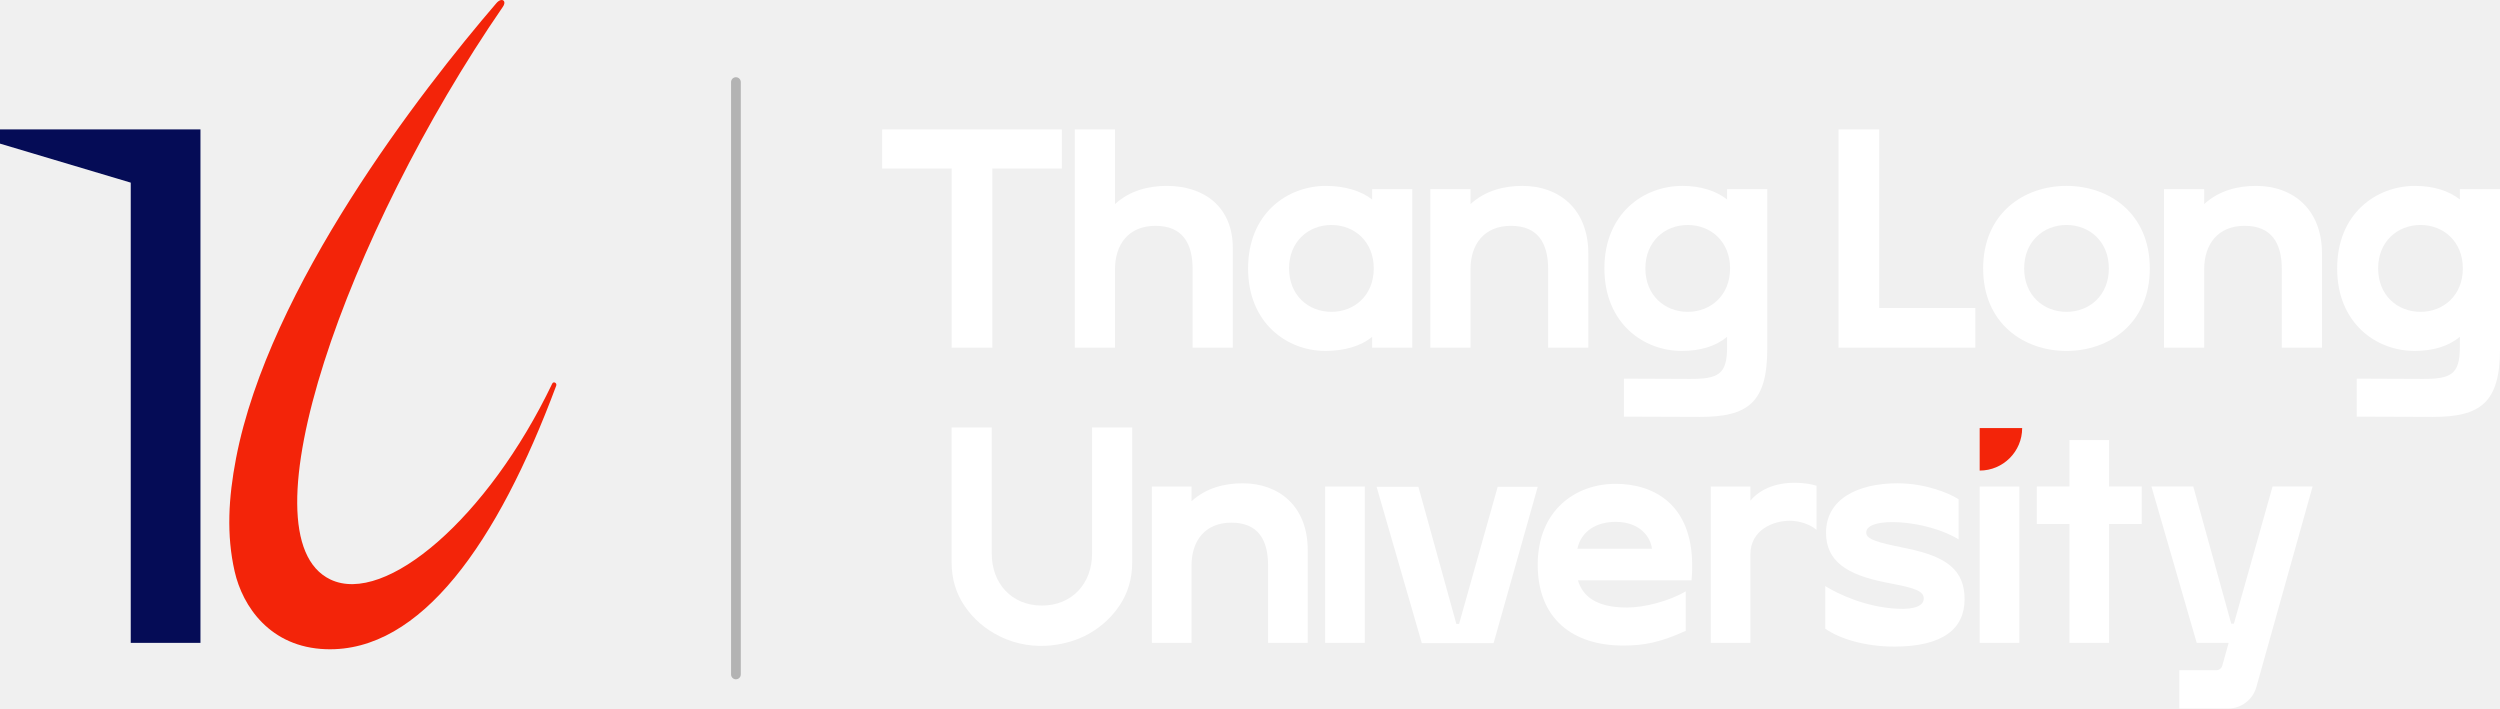
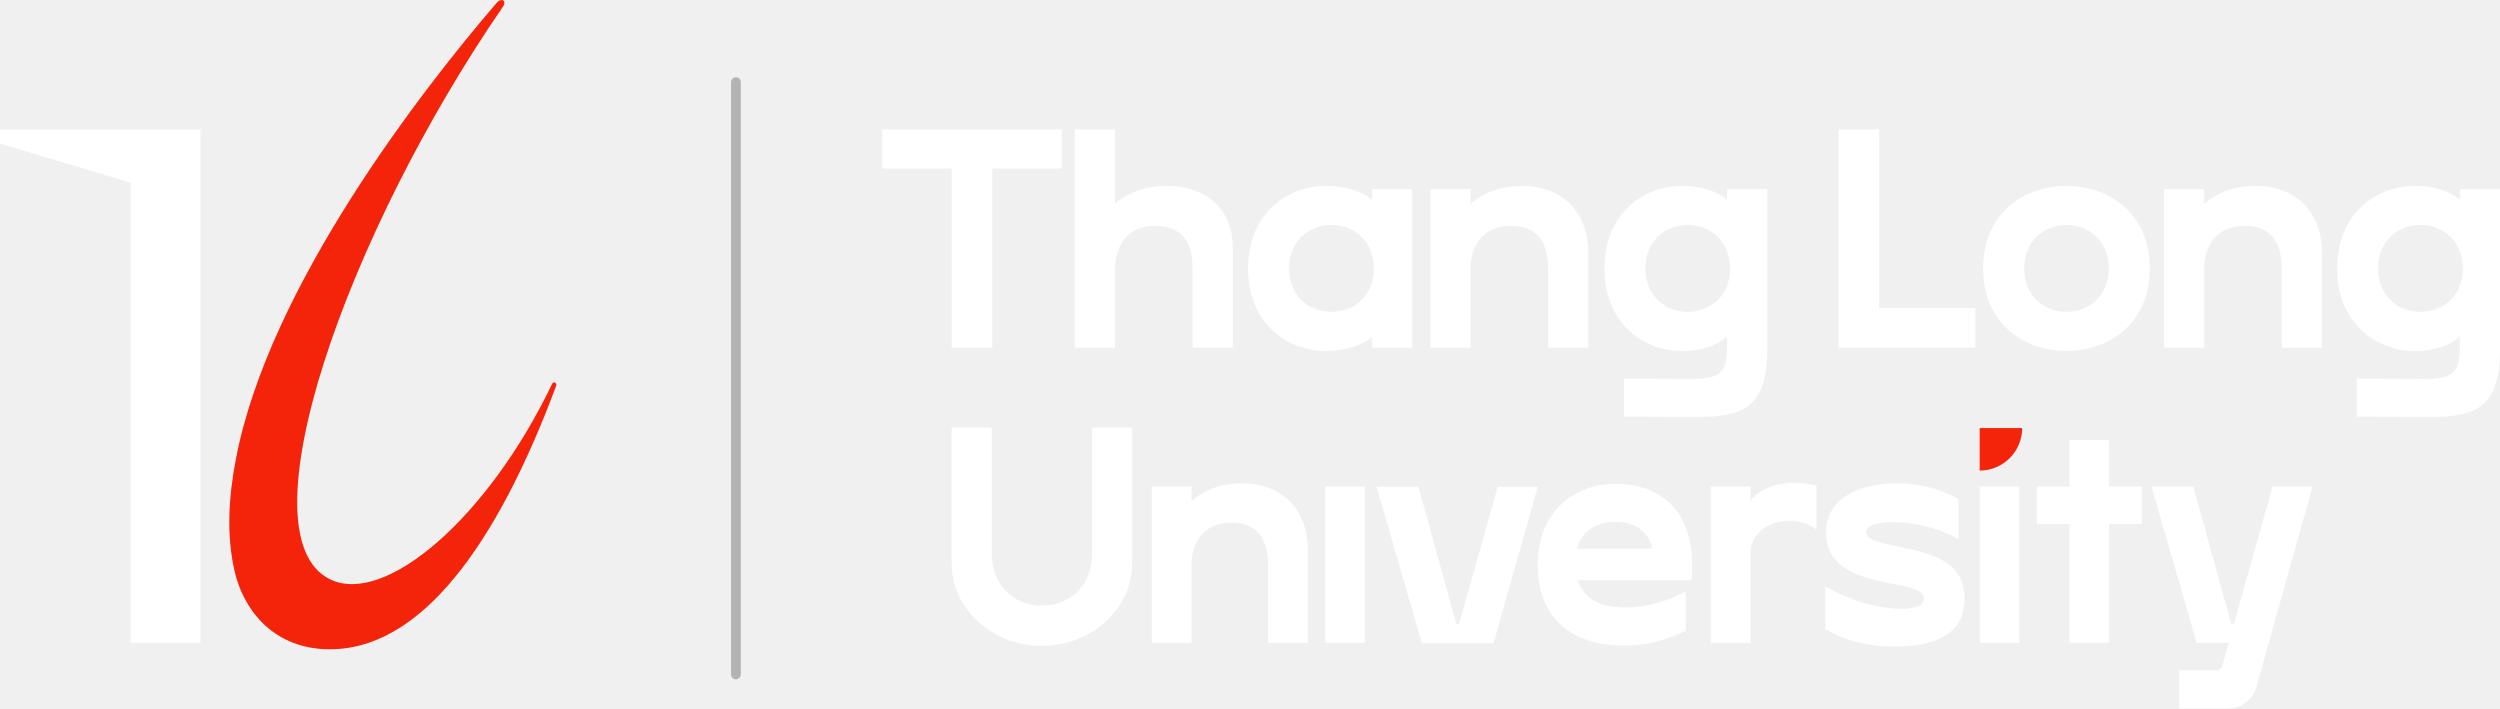
<svg xmlns="http://www.w3.org/2000/svg" id="Layer_2" data-name="Layer 2" viewBox="0 0 929.71 263.5">
  <defs>
    <style>
      .cls-1, .cls-2, .cls-3, .cls-4, .cls-5 {
        stroke-width: 0px;
      }

      .cls-2{
        fill: #fff;
      }
      .cls-1, .cls-5 {
        fill: #f32409;
      }

      .cls-3 {
        fill: #b3b3b3;
      }

      .cls-4 {
-         fill: #050c56;
+         fill: white;
      }

      .cls-5 {
        fill-rule: evenodd;
      }
    </style>
  </defs>
  <g id="Layer_1-2" data-name="Layer 1">
    <g>
      <path class="cls-3" d="M273.68,252.63c-1,0-1.81-.81-1.81-1.81V30.53c0-1,.81-1.81,1.81-1.81s1.81.81,1.81,1.81v220.28c0,1-.81,1.81-1.81,1.81Z" />
      <g>
        <polygon class="cls-4" points="0 48.13 0 53.41 48.62 67.92 48.62 239.06 74.55 239.06 74.55 48.13 0 48.13" />
        <path class="cls-5" d="M187.02,2.51c1.56-2.27-.48-3.59-2.41-1.35-28.16,32.78-84.61,105.64-96.84,169.32-2.82,14.7-3.6,28.44-.51,42.02,2.94,12.96,13.17,28.24,33.96,28.93,35.28,1.18,63.86-39.62,85.62-97.97.39-1.04-1-1.79-1.48-.79-23.92,49.95-62.08,82.61-82.49,72.83-33.65-16.13,6.07-128.57,64.16-213Z" />
      </g>
      <g>
        <path class="cls-2" d="M428.37,239.07v-58.14h14.74v5.47c5.47-4.98,12.3-6.67,19.02-6.67,13.54,0,24.19,8.57,24.19,24.79v34.55h-14.74v-28.77c0-9.51-3.68-15.93-13.64-15.93s-14.83,6.91-14.83,15.93v28.77h-14.74Z" />
        <path class="cls-2" d="M492.8,239.07v-58.14h14.74v58.14h-14.74Z" />
        <path class="cls-2" d="M571.86,181.03l-16.42,58.14h-26.69l-16.82-58.14h15.55l14.12,51.01h1l14.37-51.01h14.9Z" />
        <path class="cls-2" d="M860.02,180.92l-19.16,68.32-1.76,6.27c-1.33,4.73-5.63,7.99-10.54,7.99h-18.09v-14.26h13.73c1.04,0,1.95-.69,2.23-1.69l2.37-8.48h-11.88l-16.83-58.15h15.55l14.12,51.01h.99l14.38-51.01h14.88Z" />
        <path class="cls-2" d="M600.81,179.93c13.91,0,28.48,7.37,28.48,30.37,0,1.49,0,3.03-.24,5.52h-42.24c1.71,5.67,6.45,10.11,18.27,10.11,6.45,0,15.52-2.34,21.73-5.97h.1v14.63c-9.4,4.23-15.19,5.48-23.26,5.48-18.8,0-31.8-9.95-31.8-30.07s13.95-30.07,28.94-30.07ZM614.33,204.07c-.47-4.28-4.37-10-13.53-10-7.07,0-12.81,3.44-14.19,10h27.71Z" />
        <path class="cls-2" d="M636.21,239.07v-58.14h14.74v5.28c3.14-3.88,8.81-6.67,16.33-6.67,4.13,0,6.72.65,8.26,1.09v16.33h-.1c-2.28-1.93-6.23-3.3-9.82-3.3-6.32,0-14.67,3.48-14.67,12.49v32.93h-14.74Z" />
        <path class="cls-2" d="M705.77,179.73c9.81,0,18.77,3.45,22.6,5.93v14.93c-11.79-7.3-34.35-8.71-34.35-2.55,0,1.99,2.24,3.19,10.65,4.98l5.03,1.05c14.33,3.04,20.9,8.02,20.9,18.77,0,10.95-8.01,17.62-26.13,17.62-10.95,0-20.4-2.93-25.68-6.67v-15.83c4.82,2.99,14.97,7.79,26.68,8.42,6.88.37,9.95-1.25,9.95-3.84,0-2.68-3.44-3.83-10.8-5.28l-3.53-.7c-14.39-2.84-22.02-7.96-22.02-18.42,0-12.44,11.57-18.42,26.7-18.42Z" />
        <g>
          <rect class="cls-2" x="736.21" y="180.93" width="14.74" height="58.14" />
          <path class="cls-1" d="M736.21,159.2h15.8c0,8.72-7.08,15.8-15.8,15.8h0v-15.8h0Z" />
        </g>
        <path class="cls-2" d="M769.6,194.86h-12.14v-13.94h12.14v-17.27h14.74v17.27h12.14v13.94h-12.14v44.2h-14.74v-44.2Z" />
        <path class="cls-2" d="M406.12,158.96v46.95c0,10.99-7.39,19.29-18.65,19.29s-18.65-8.25-18.65-19.29v-46.95h-14.93v50.13c0,6.15,1.62,11.6,4.88,16.34,3.26,4.76,7.53,8.46,12.85,11.12,13.62,6.81,26.77,2.46,31.7,0,5.32-2.66,9.59-6.36,12.85-11.12,3.26-4.74,4.88-10.19,4.88-16.34v-50.13h-14.93Z" />
        <g>
          <path class="cls-2" d="M394.88,48.13v14.54h-25.84v66.63h-15.14V62.67h-25.84v-14.54h66.83Z" />
          <path class="cls-2" d="M399.71,129.29V48.13h14.94v27.76c5.55-5.05,12.47-6.76,19.28-6.76,13.73,0,24.53,7.67,24.53,23.12v37.05h-14.94v-29.17c0-9.64-3.73-16.15-13.83-16.15s-15.04,7.02-15.04,16.15v29.17h-14.94Z" />
          <path class="cls-2" d="M510.27,125.26c-4.09,3.43-10.35,5.25-17.36,5.25-14.23,0-28.77-10.3-28.77-30.69s14.54-30.69,28.97-30.69c6.81,0,13.07,1.82,17.16,5.05v-3.84h14.94v58.95h-14.94v-4.04ZM495.13,115.97c8.58,0,15.75-6.16,15.75-16.15s-7.17-16.15-15.75-16.15-15.75,6.16-15.75,16.15,7.17,16.15,15.75,16.15Z" />
          <path class="cls-2" d="M531.92,129.29v-58.95h14.94v5.55c5.55-5.05,12.47-6.76,19.28-6.76,13.73,0,24.53,8.68,24.53,25.14v35.03h-14.94v-29.17c0-9.64-3.73-16.15-13.83-16.15s-15.04,7.02-15.04,16.15v29.17h-14.94Z" />
          <path class="cls-2" d="M632.08,155.04l-28.16-.1v-14.13l24.43.1c10.65.05,13.93-1.67,13.93-11.81v-3.84c-4.09,3.43-9.84,5.25-16.86,5.25-14.23,0-28.77-10.3-28.77-30.69s14.54-30.69,28.97-30.69c6.81,0,12.57,1.82,16.66,5.05v-3.84h14.94v59.36c0,19.99-7.17,25.39-25.14,25.34ZM627.64,115.97c8.58,0,15.75-6.16,15.75-16.15s-7.17-16.15-15.75-16.15-15.75,6.16-15.75,16.15,7.17,16.15,15.75,16.15Z" />
          <path class="cls-2" d="M683.71,48.13h15.14v66.42h35.74v14.74h-50.88V48.13Z" />
          <path class="cls-2" d="M737.5,99.82c0-20.39,15.04-30.69,30.99-30.69s30.99,10.3,30.99,30.69-15.04,30.69-30.99,30.69-30.99-10.3-30.99-30.69ZM768.5,115.97c8.58,0,15.75-6.16,15.75-16.15s-7.17-16.15-15.75-16.15-15.75,6.16-15.75,16.15,7.17,16.15,15.75,16.15Z" />
          <path class="cls-2" d="M804.76,129.29v-58.95h14.94v5.55c5.55-5.05,12.47-6.76,19.28-6.76,13.73,0,24.53,8.68,24.53,25.14v35.03h-14.94v-29.17c0-9.64-3.74-16.15-13.83-16.15s-15.04,7.02-15.04,16.15v29.17h-14.94Z" />
          <path class="cls-2" d="M904.58,155.04l-28.16-.1v-14.13l24.43.1c10.65.05,13.93-1.67,13.93-11.81v-3.84c-4.09,3.43-9.84,5.25-16.86,5.25-14.23,0-28.77-10.3-28.77-30.69s14.54-30.69,28.97-30.69c6.81,0,12.57,1.82,16.66,5.05v-3.84h14.94v59.36c0,19.99-7.17,25.39-25.14,25.34ZM900.14,115.97c8.58,0,15.75-6.16,15.75-16.15s-7.17-16.15-15.75-16.15-15.75,6.16-15.75,16.15,7.17,16.15,15.75,16.15Z" />
        </g>
      </g>
    </g>
  </g>
</svg>
